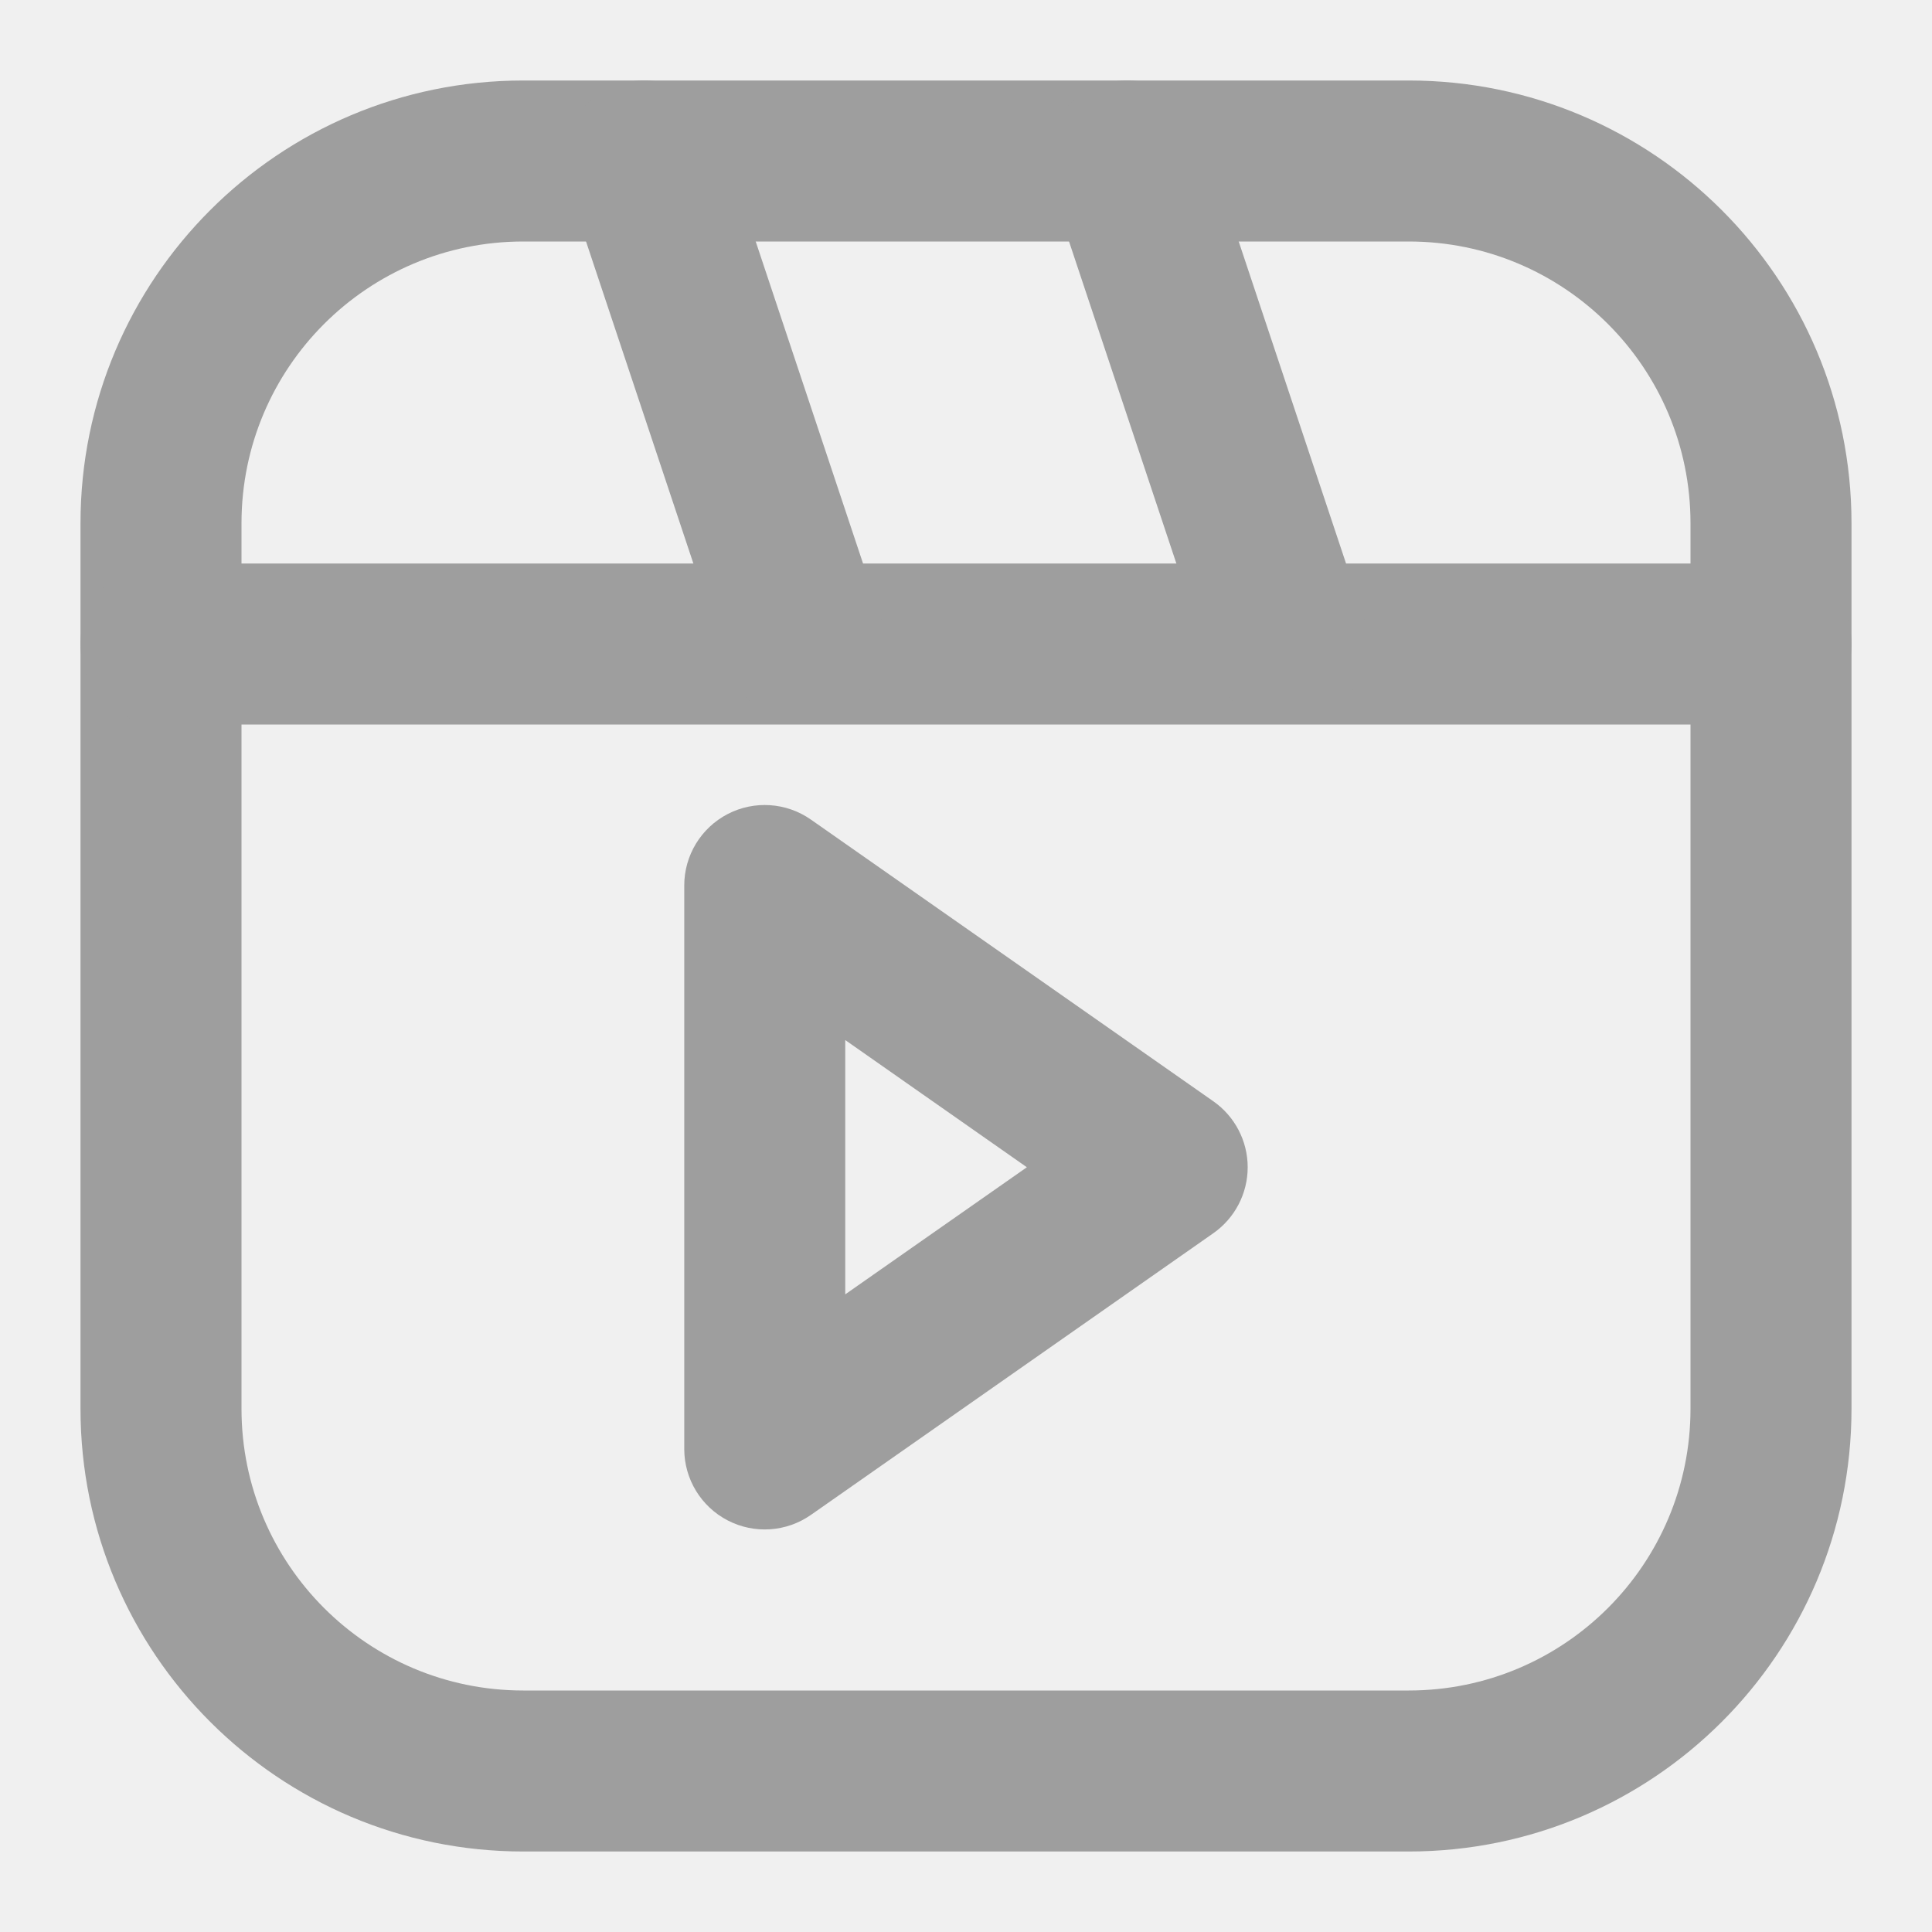
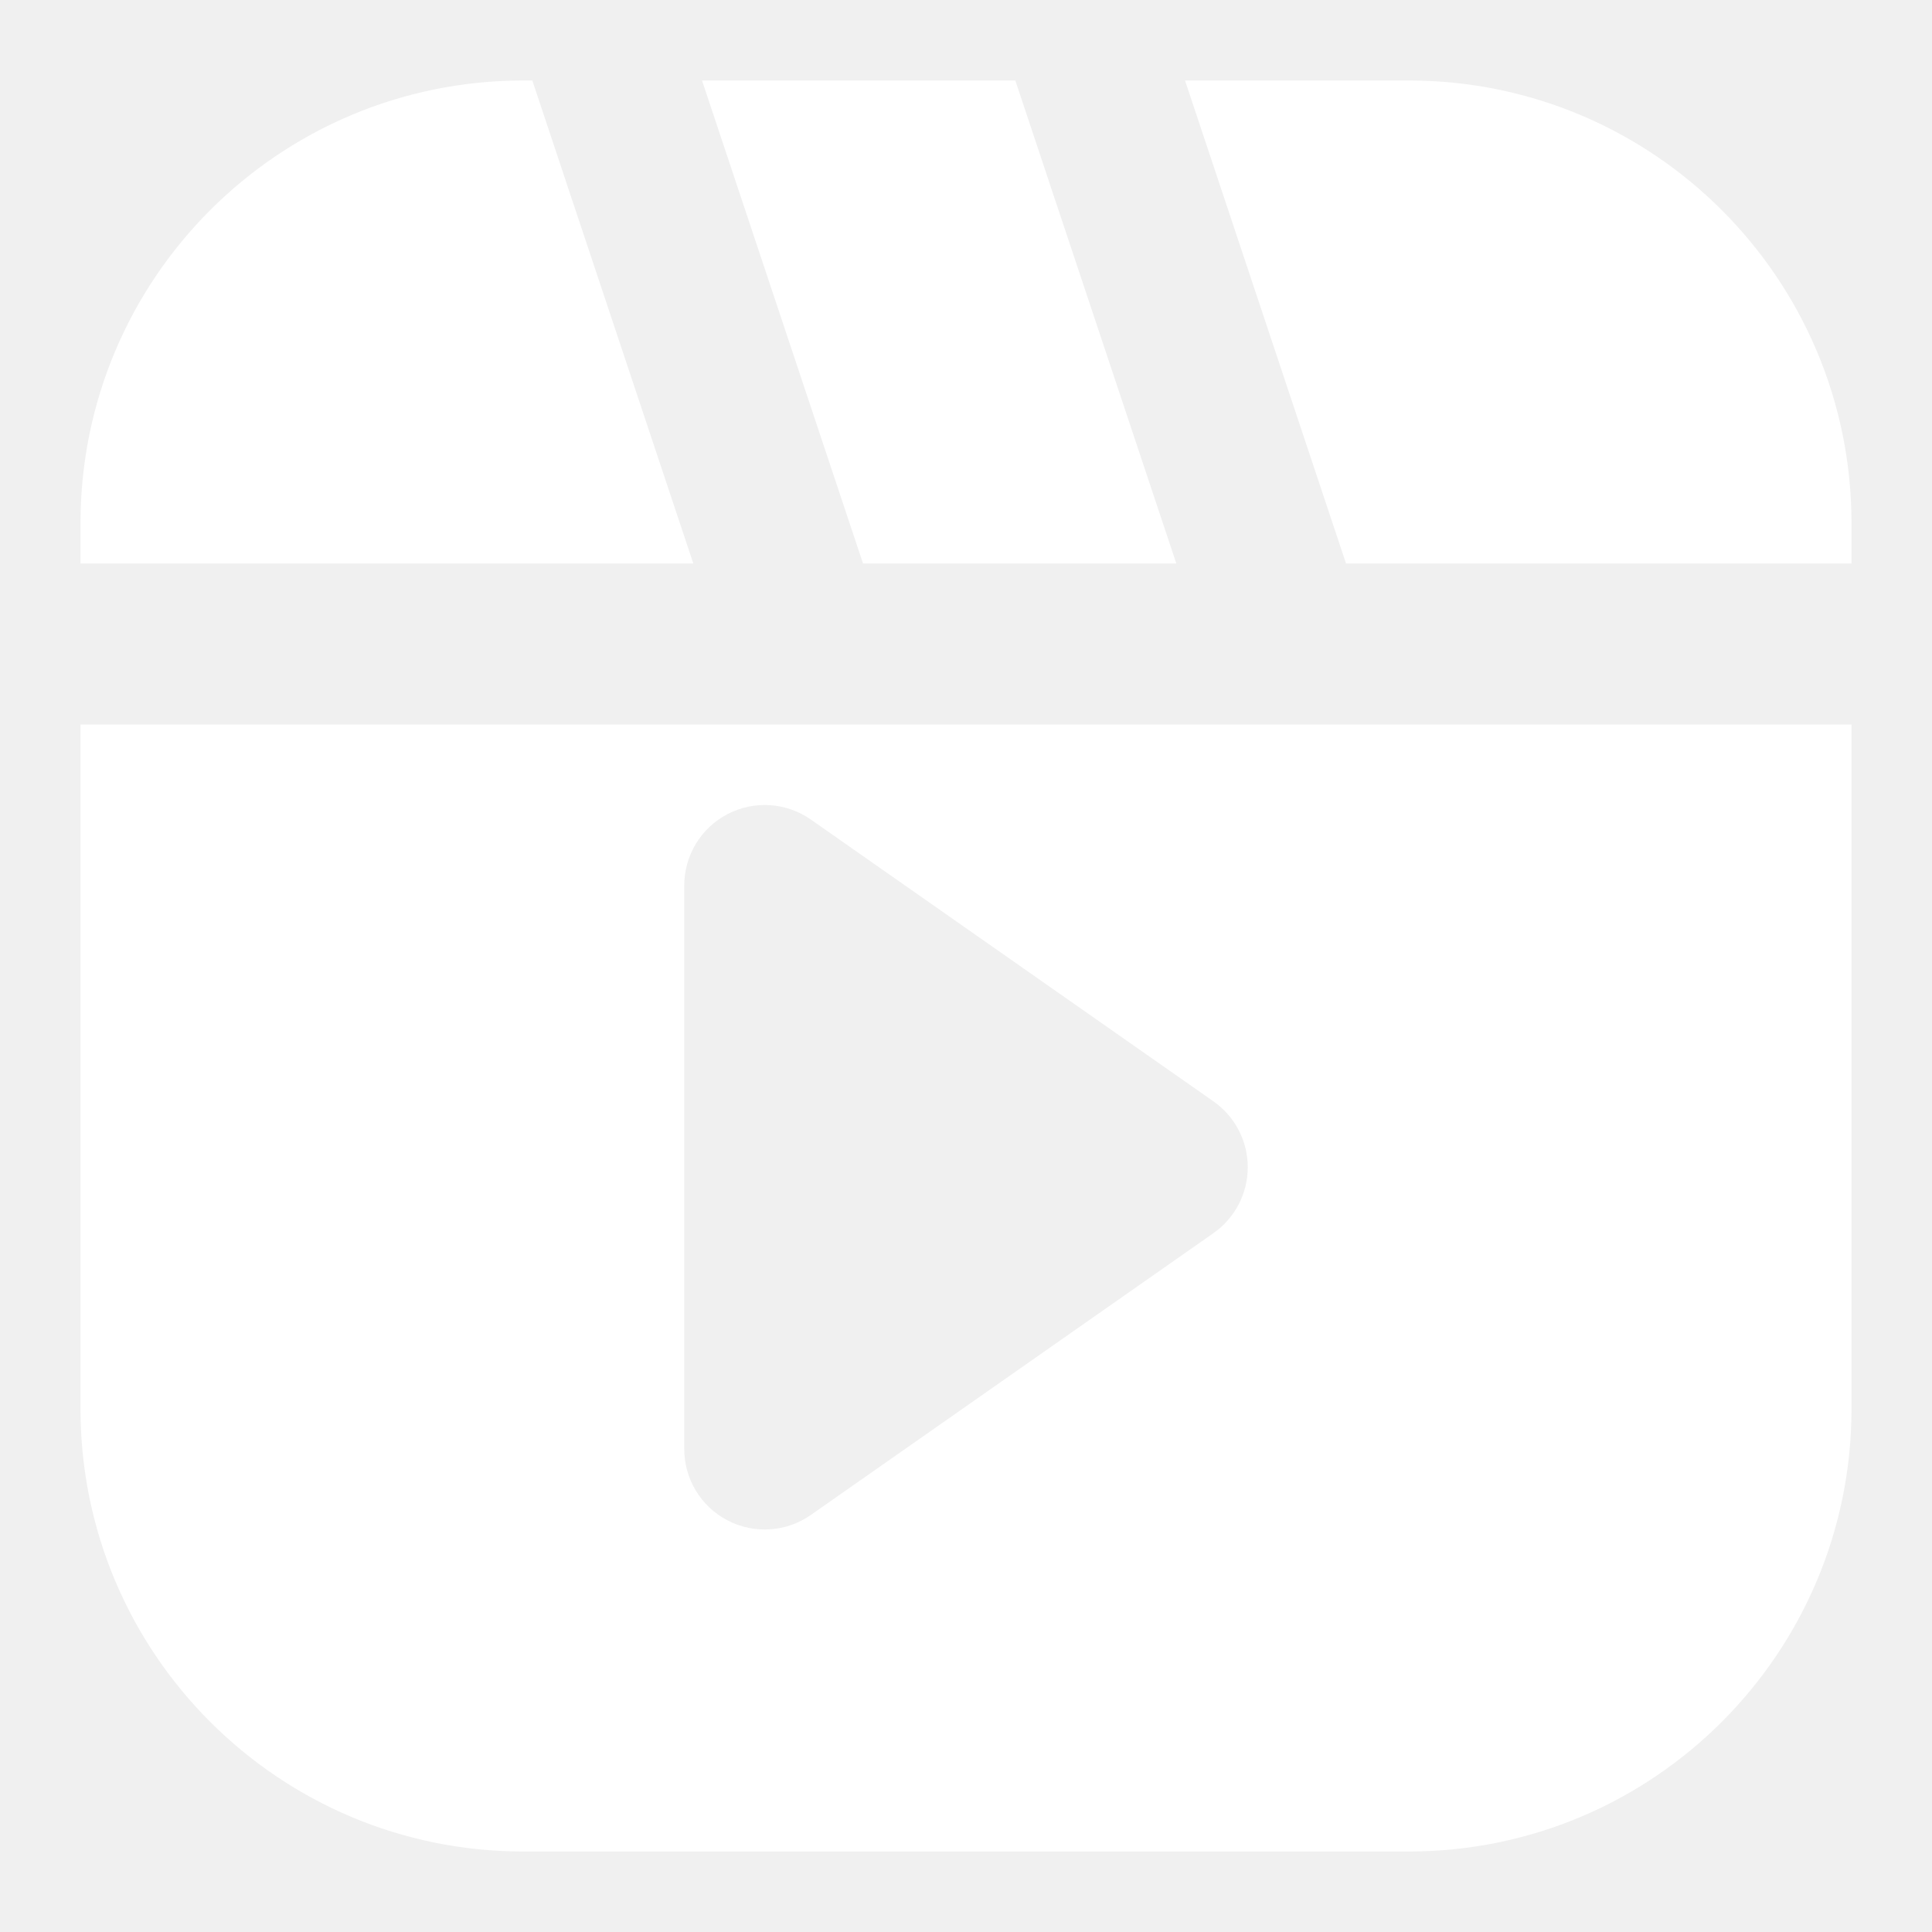
<svg xmlns="http://www.w3.org/2000/svg" fill="none" viewBox="0 0 24 24" id="instagramreel">
-   <path fill="#9e9e9e" fill-rule="evenodd" d="M1 6.5A5.5 5.5 0 0 1 6.5 1h11A5.5 5.5 0 0 1 23 6.5v11a5.5 5.5 0 0 1-5.5 5.5h-11A5.5 5.5 0 0 1 1 17.5v-11ZM6.5 3A3.5 3.5 0 0 0 3 6.5v11A3.5 3.5 0 0 0 6.5 21h11a3.5 3.5 0 0 0 3.5-3.5v-11A3.5 3.5 0 0 0 17.5 3h-11Z" clip-rule="evenodd" class="color000000 svgShape" />
-   <path fill="#9e9e9e" fill-rule="evenodd" d="M9.038 10.113a1 1 0 0 1 1.035.068l5 3.5a1 1 0 0 1 0 1.638l-5 3.5A1 1 0 0 1 8.5 18v-7a1 1 0 0 1 .538-.887zm1.462 2.808v3.158l2.256-1.579-2.256-1.58zM1 8a1 1 0 0 1 1-1h20a1 1 0 1 1 0 2H2a1 1 0 0 1-1-1z" clip-rule="evenodd" class="color000000 svgShape" />
-   <path fill="#9e9e9e" fill-rule="evenodd" d="M7.684 1.051a1 1 0 0 1 1.265.633l2 6a1 1 0 0 1-1.897.632l-2-6a1 1 0 0 1 .632-1.265zm6 0a1 1 0 0 1 1.265.633l2 6a1 1 0 0 1-1.897.632l-2-6a1 1 0 0 1 .632-1.265z" clip-rule="evenodd" class="color000000 svgShape" />
+   <path fill="#ffffff" fill-rule="evenodd" d="M12.613 1H8.721L8.949 1.684L10.721 7H14.613L13.051 2.316L12.613 1ZM15.977 9C15.992 9 16.008 9 16.023 9H23V17.5C23 20.538 20.538 23 17.5 23H6.5C3.462 23 1 20.538 1 17.5V9H9.977C9.992 9 10.008 9 10.023 9H15.977ZM16.721 7L14.949 1.684L14.721 1H17.5C20.538 1 23 3.462 23 6.5V7H16.721ZM6.5 1H6.613L7.051 2.316L8.613 7H1V6.5C1 3.462 3.462 1 6.5 1ZM10.073 10.181C9.768 9.967 9.369 9.941 9.038 10.113C8.707 10.285 8.5 10.627 8.5 11V18C8.5 18.373 8.707 18.715 9.038 18.887C9.369 19.059 9.768 19.033 10.073 18.819L15.073 15.319C15.341 15.132 15.5 14.826 15.5 14.5C15.5 14.174 15.341 13.868 15.073 13.681L10.073 10.181Z" clip-rule="evenodd" class="color000000 svgShape" />
</svg>
